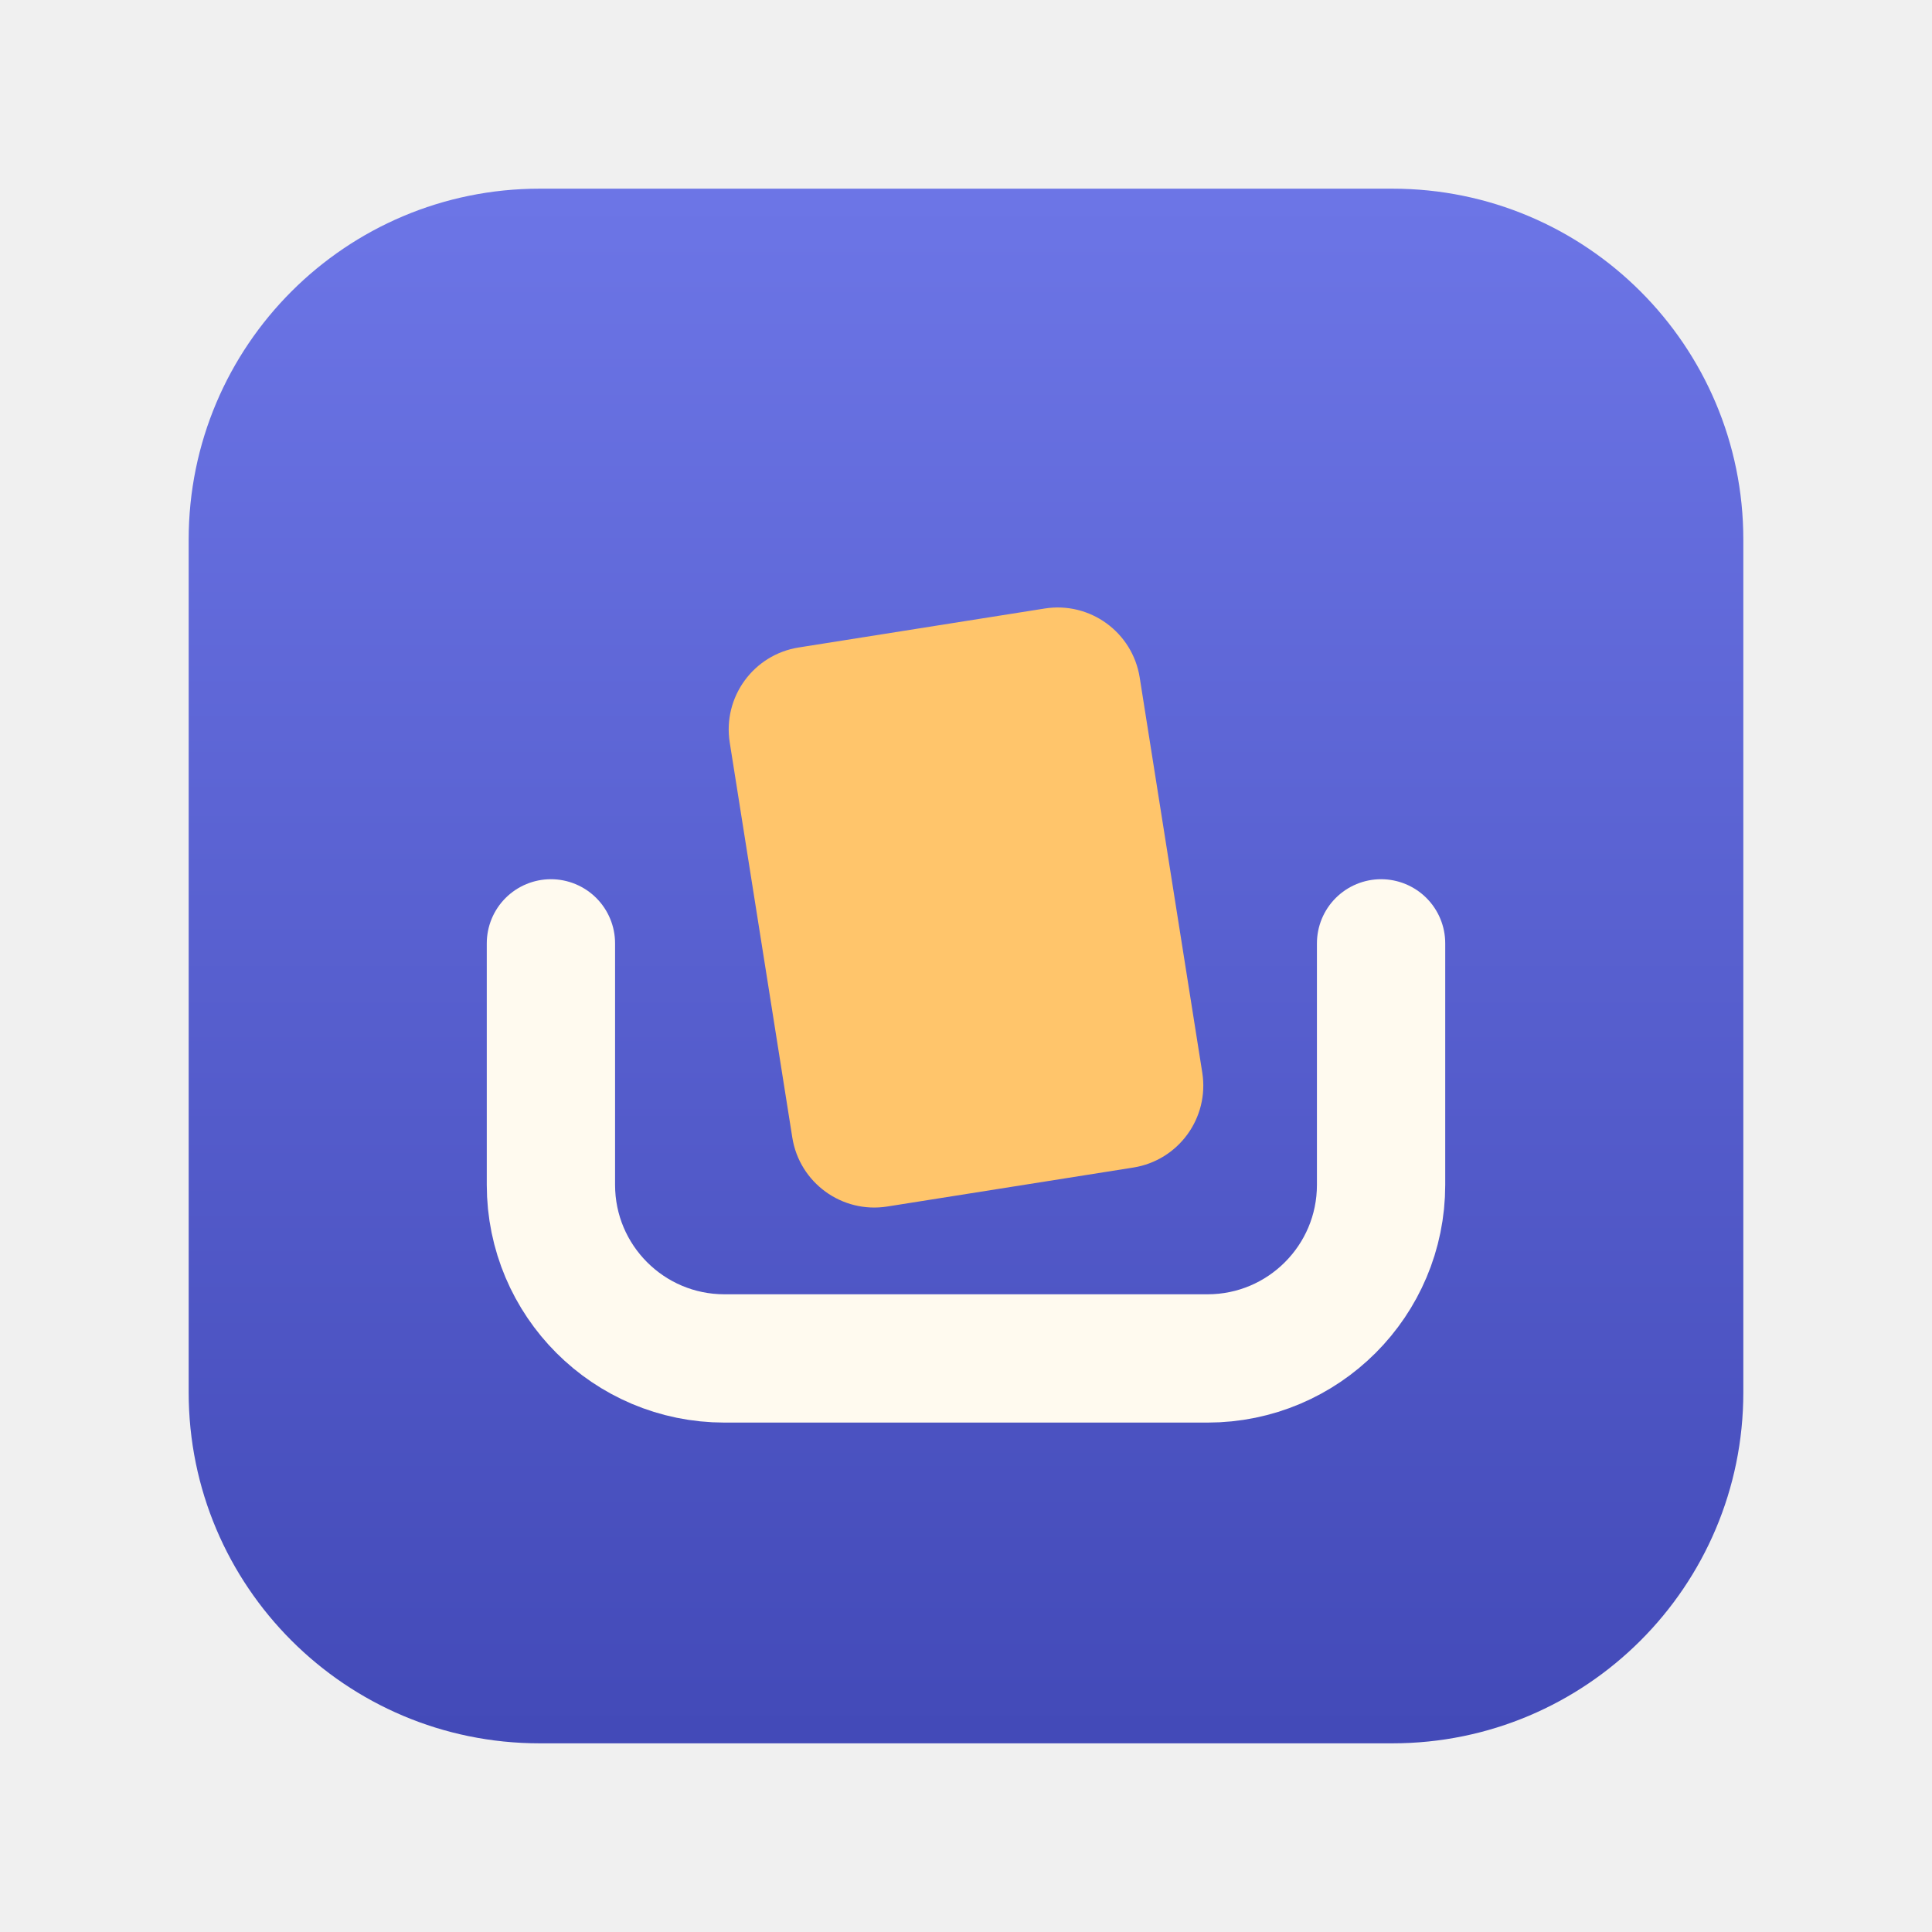
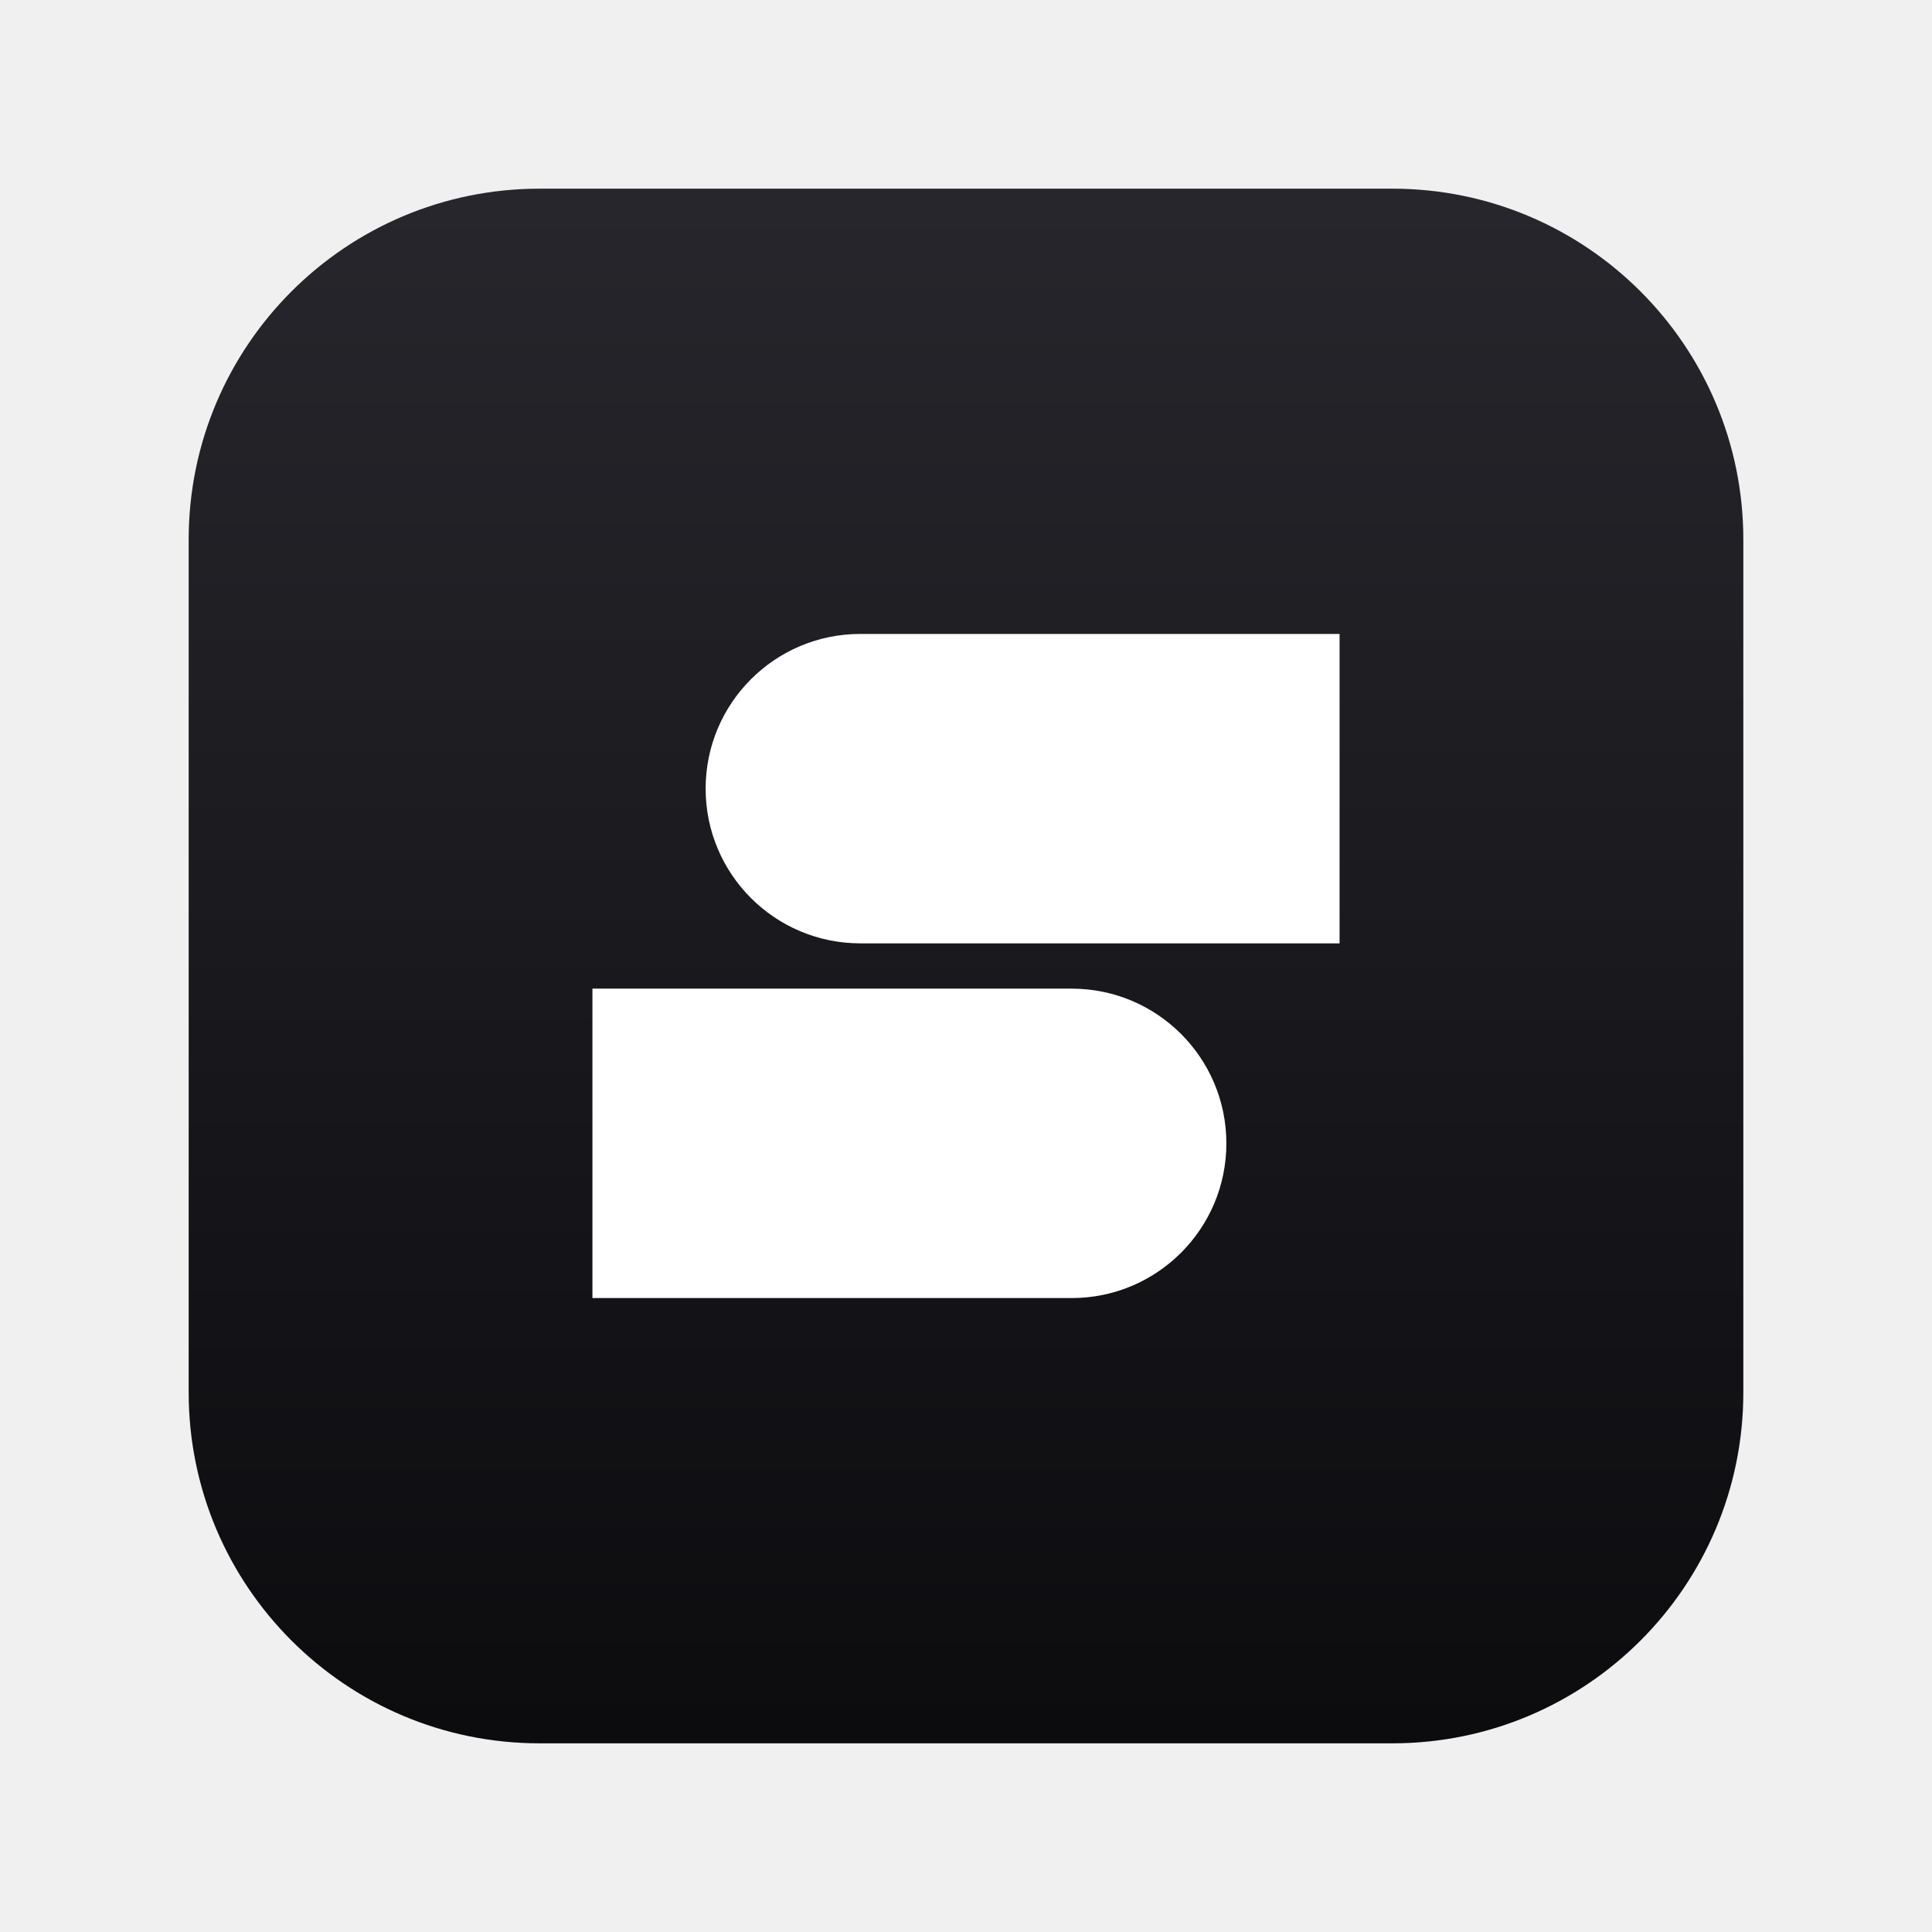
<svg xmlns="http://www.w3.org/2000/svg" viewBox="0 0 1024 1024" width="1024" height="1024">
  <defs>
    <linearGradient id="bg" x1="0" y1="0" x2="0" y2="1">
-       <stop offset="0" stop-color="#6C75E6" />
-       <stop offset="1" stop-color="#434AB8" />
+       <stop offset="0" stop-color="#26262C" />
+       <stop offset="1" stop-color="#0C0C0F" />
    </linearGradient>
  </defs>
  <rect x="100" y="100" width="824" height="824" rx="186" fill="url(#bg)" />
-   <rect x="402" y="331" width="220" height="300" rx="44" fill="#FFC56B" transform="rotate(-9 512 481)" />
-   <path d="M292 500V628a92 92 0 0 0 92 92H640a92 92 0 0 0 92-92V500" fill="none" stroke="#FFFAEF" stroke-width="68" stroke-linecap="round" />
+   <path d="M456 336H710V500H456a82 82 0 0 1 0-164z" fill="#FFFFFF" />
+   <path d="M314 524H568a82 82 0 0 1 0 164H314z" fill="#FFFFFF" />
</svg>
